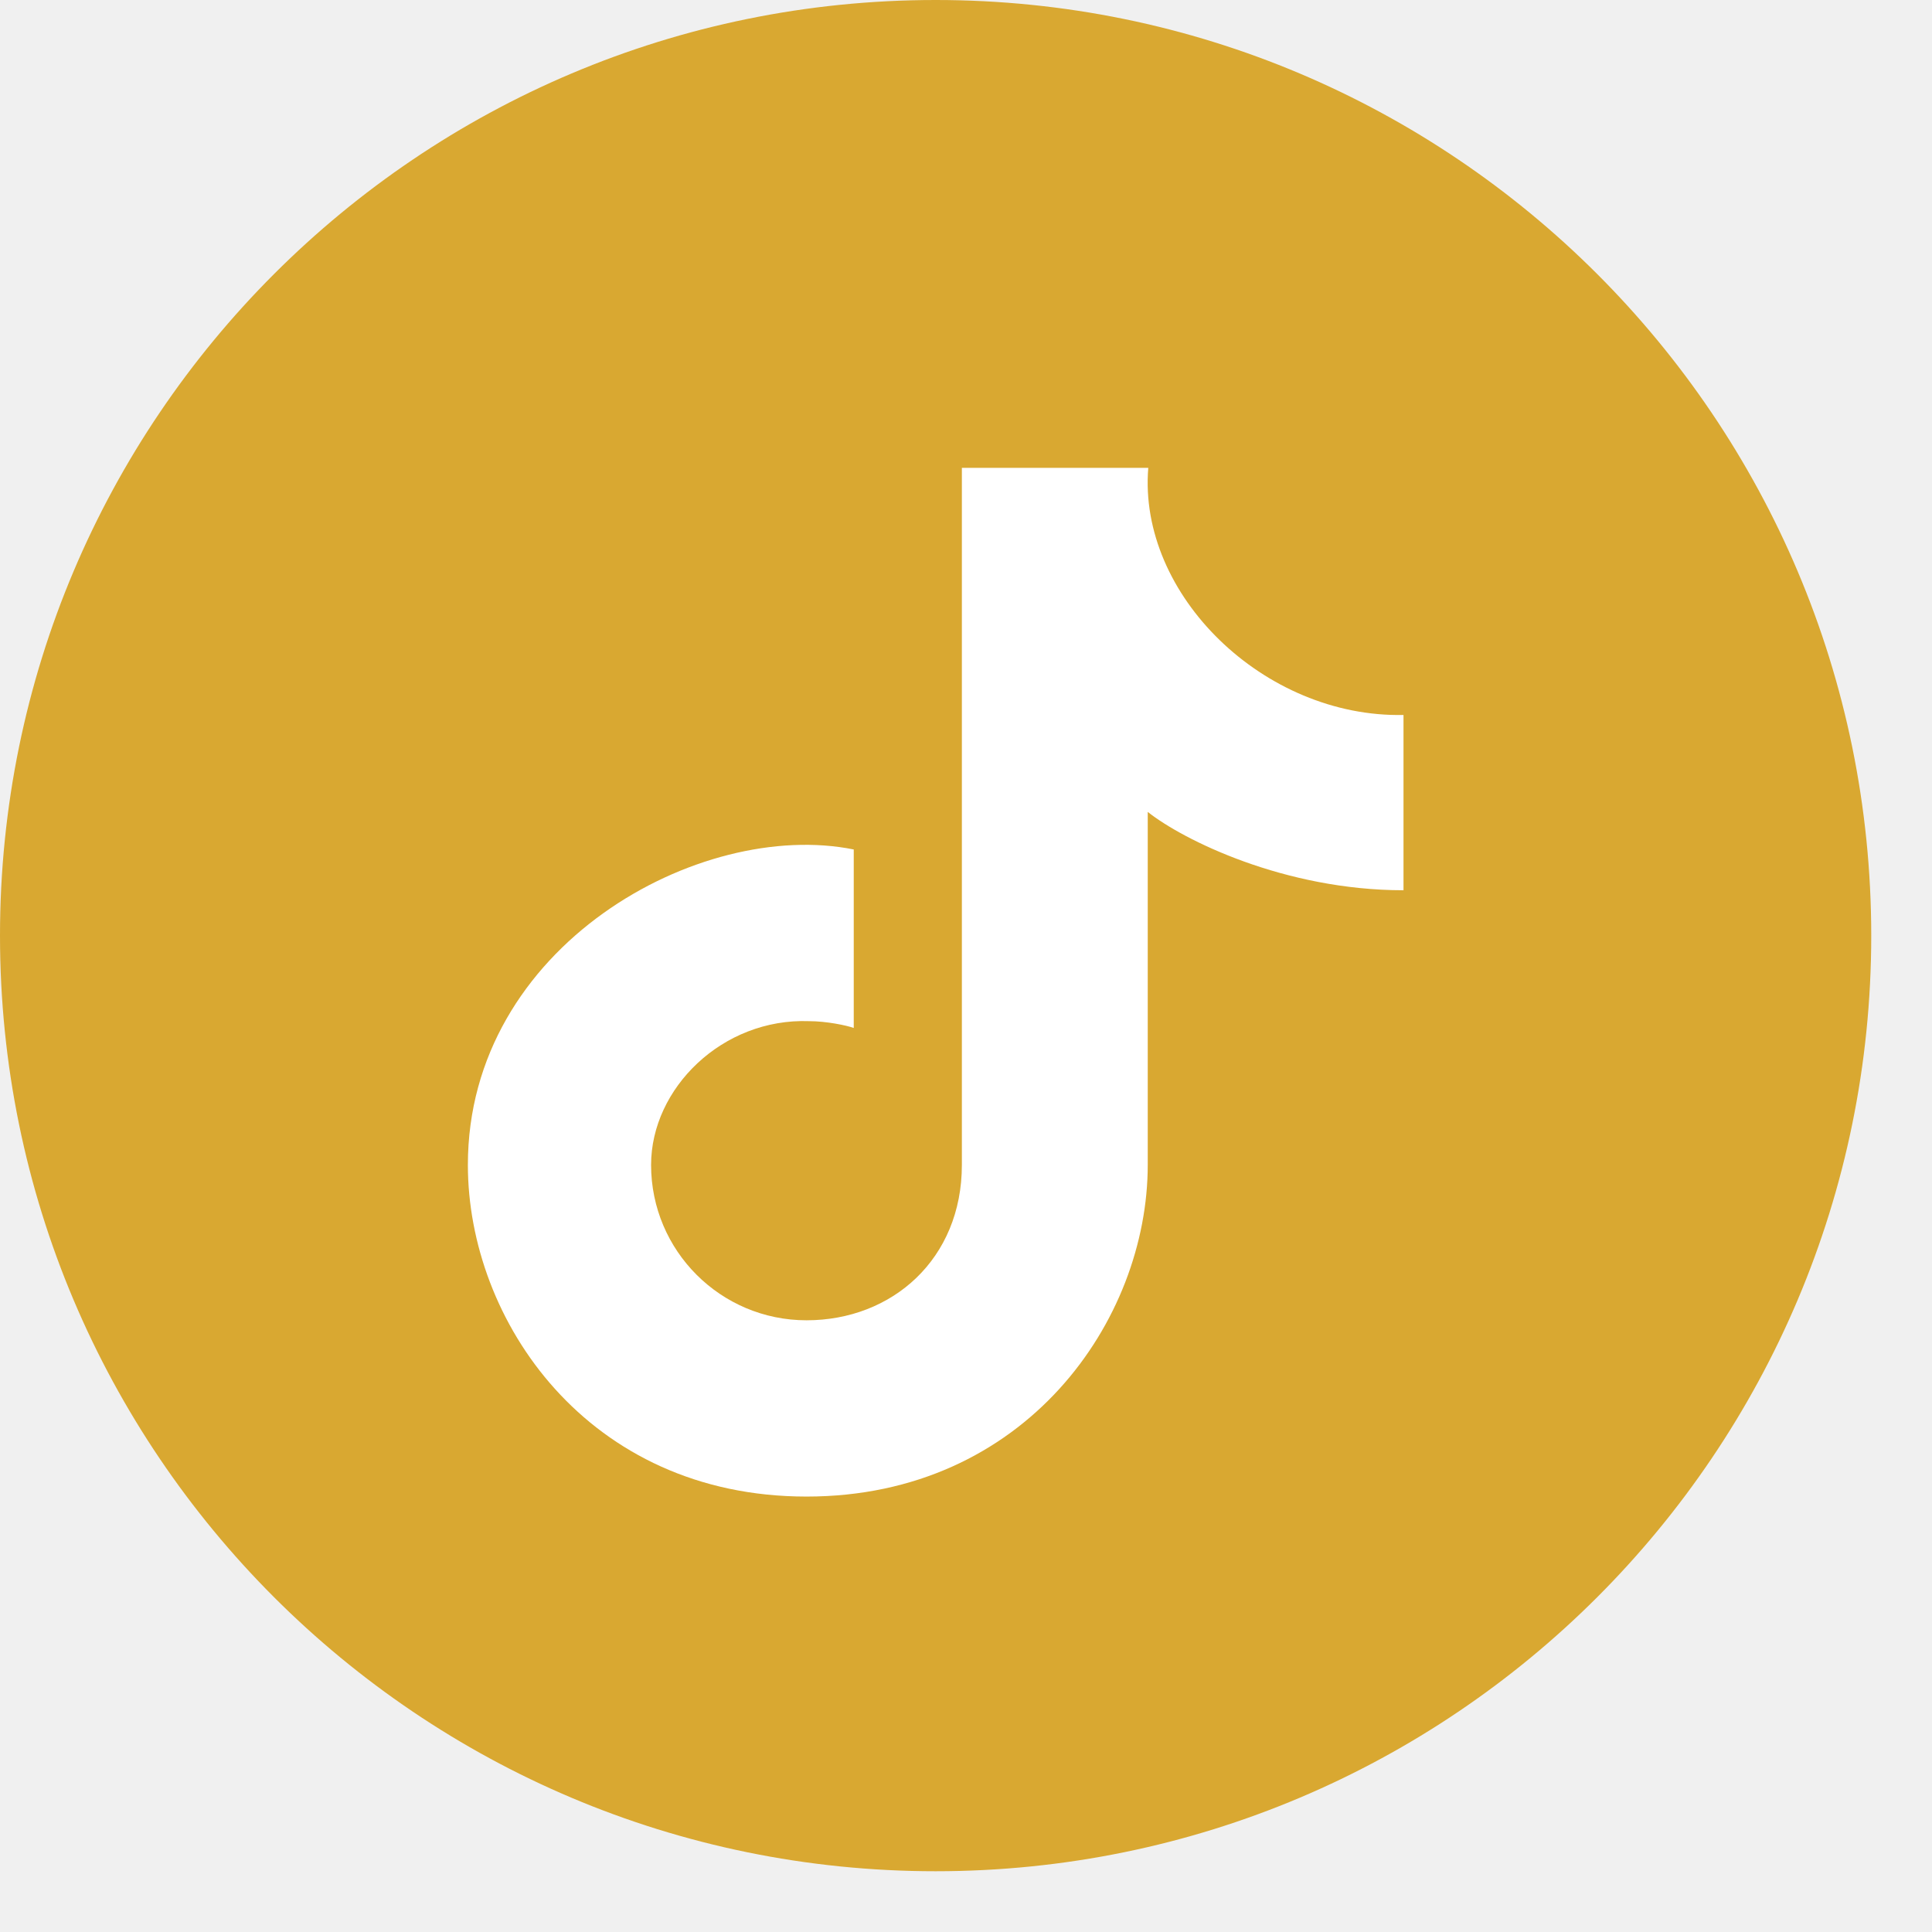
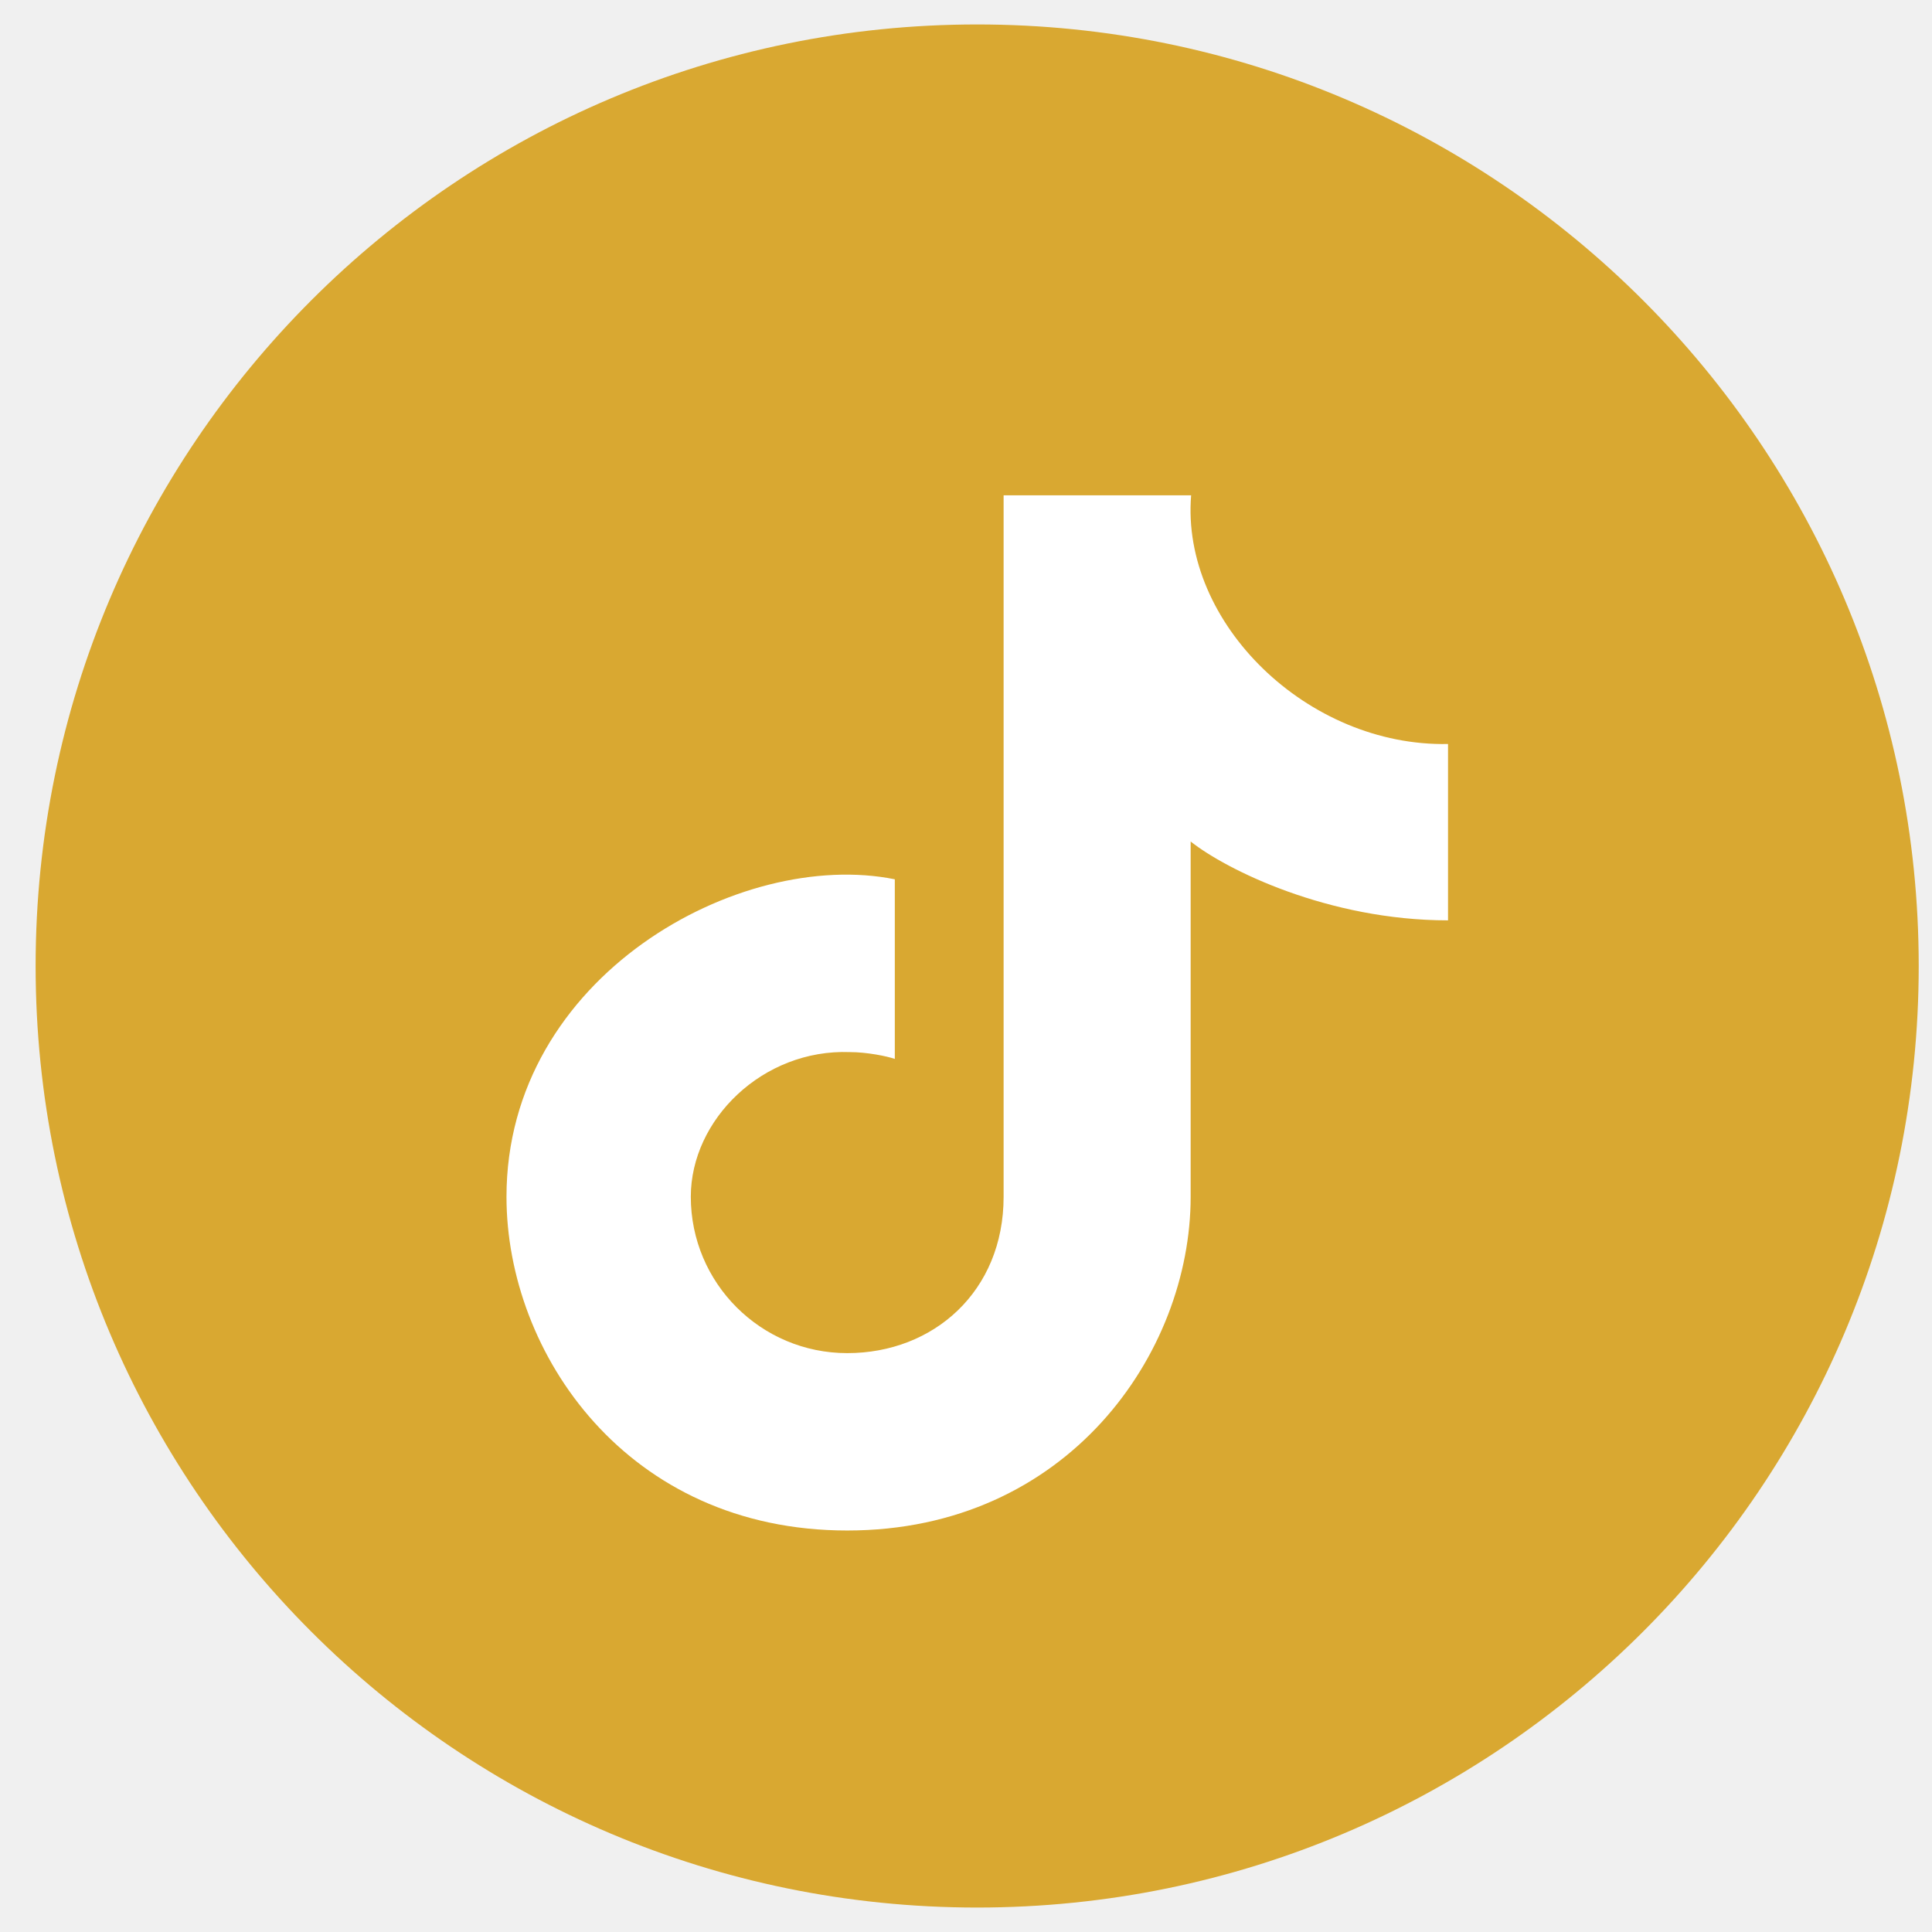
- <svg xmlns="http://www.w3.org/2000/svg" width="29" height="29" viewBox="0 0 29 29" fill="none">
-   <circle cx="14.044" cy="14.044" r="14.044" fill="#D9A831" />
-   <path d="M12.106 19.818C13.394 19.818 14.438 18.896 14.438 17.486V7.023H17.236C17.079 8.931 18.976 10.775 21.067 10.732V13.363C19.279 13.363 17.757 12.607 17.228 12.187V17.486C17.228 19.818 15.393 22.464 12.106 22.464C8.818 22.464 7.023 19.818 7.023 17.486C7.023 14.194 10.508 12.284 12.815 12.751V15.43C12.699 15.389 12.4 15.328 12.145 15.328C10.846 15.28 9.773 16.334 9.773 17.486C9.773 18.774 10.817 19.818 12.106 19.818Z" fill="white" />
+ <svg xmlns="http://www.w3.org/2000/svg" width="32" height="32" viewBox="0 0 32 32" fill="none">
+   <circle cx="16.185" cy="16" r="15.595" fill="#D9A831" />
+   <path d="M14.033 22.412C15.463 22.412 16.623 21.388 16.623 19.822V8.204H19.729C19.555 10.323 21.661 12.37 23.984 12.323V15.244C21.998 15.244 20.308 14.404 19.721 13.938V19.822C19.721 22.412 17.683 25.35 14.033 25.35C10.382 25.35 8.389 22.412 8.389 19.822C8.389 16.166 12.258 14.046 14.821 14.564V17.539C14.692 17.494 14.359 17.426 14.076 17.426C12.634 17.373 11.442 18.543 11.442 19.822C11.442 21.253 12.602 22.412 14.033 22.412Z" fill="white" />
</svg>
